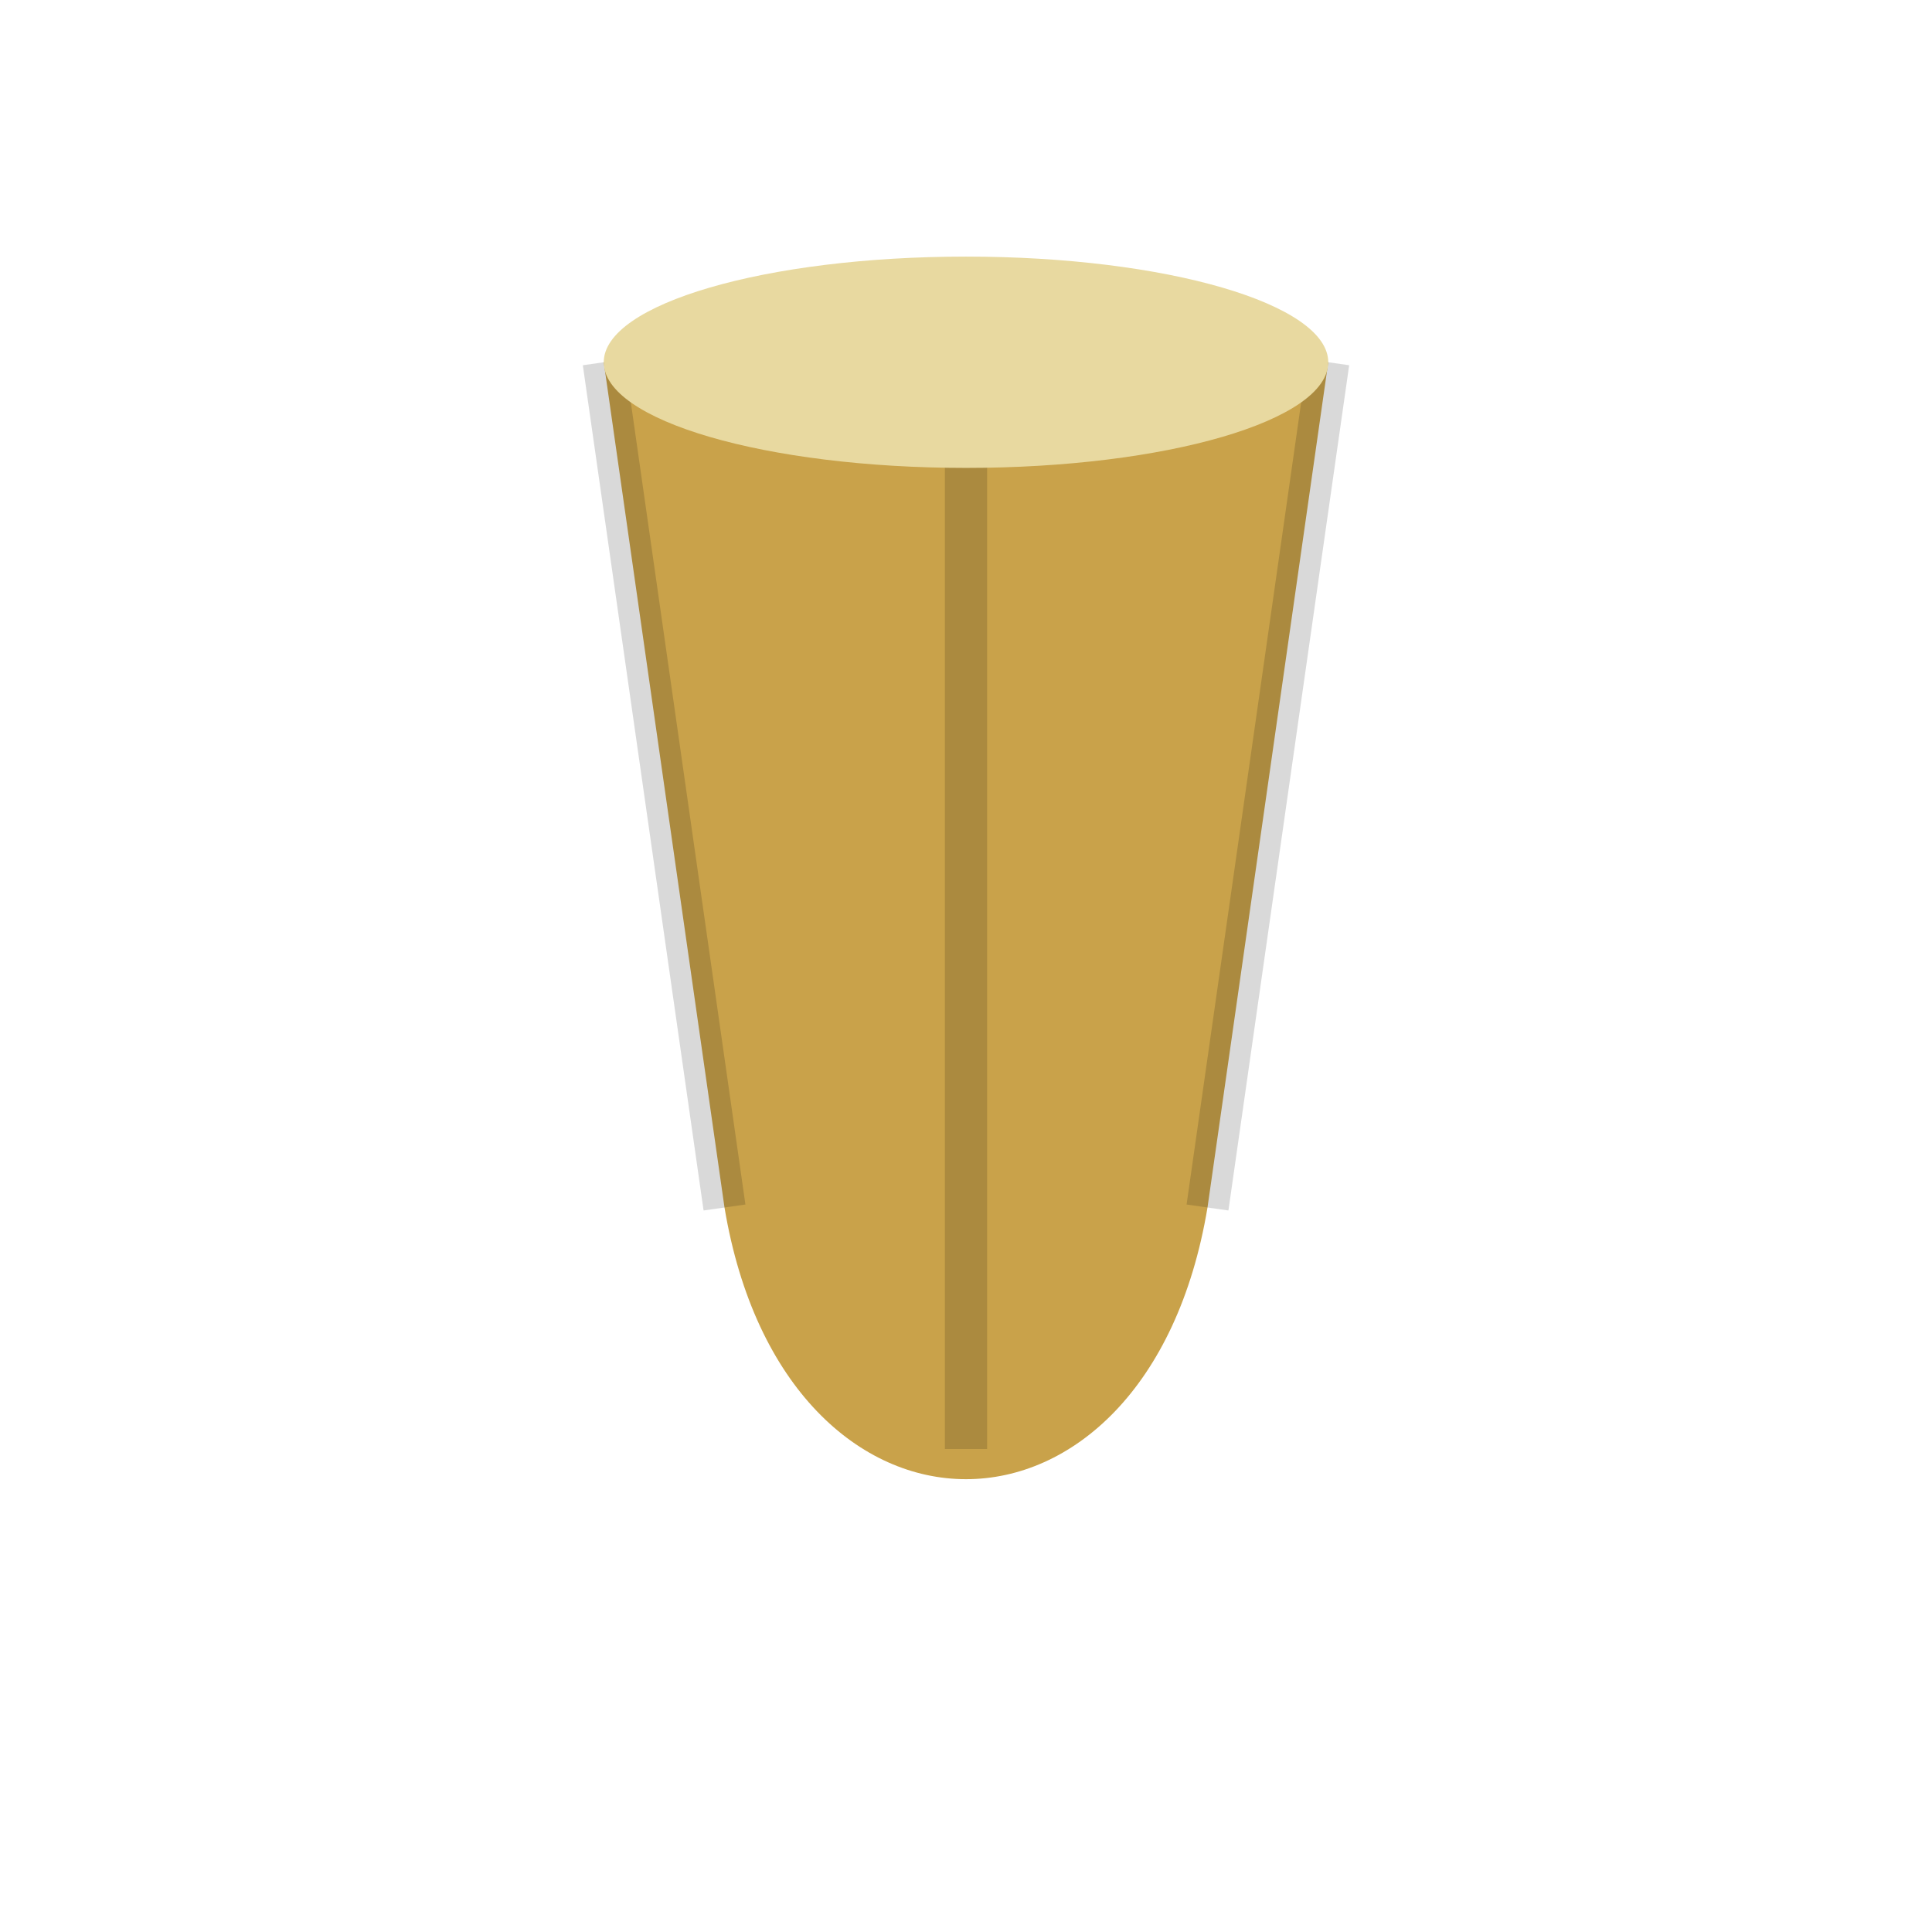
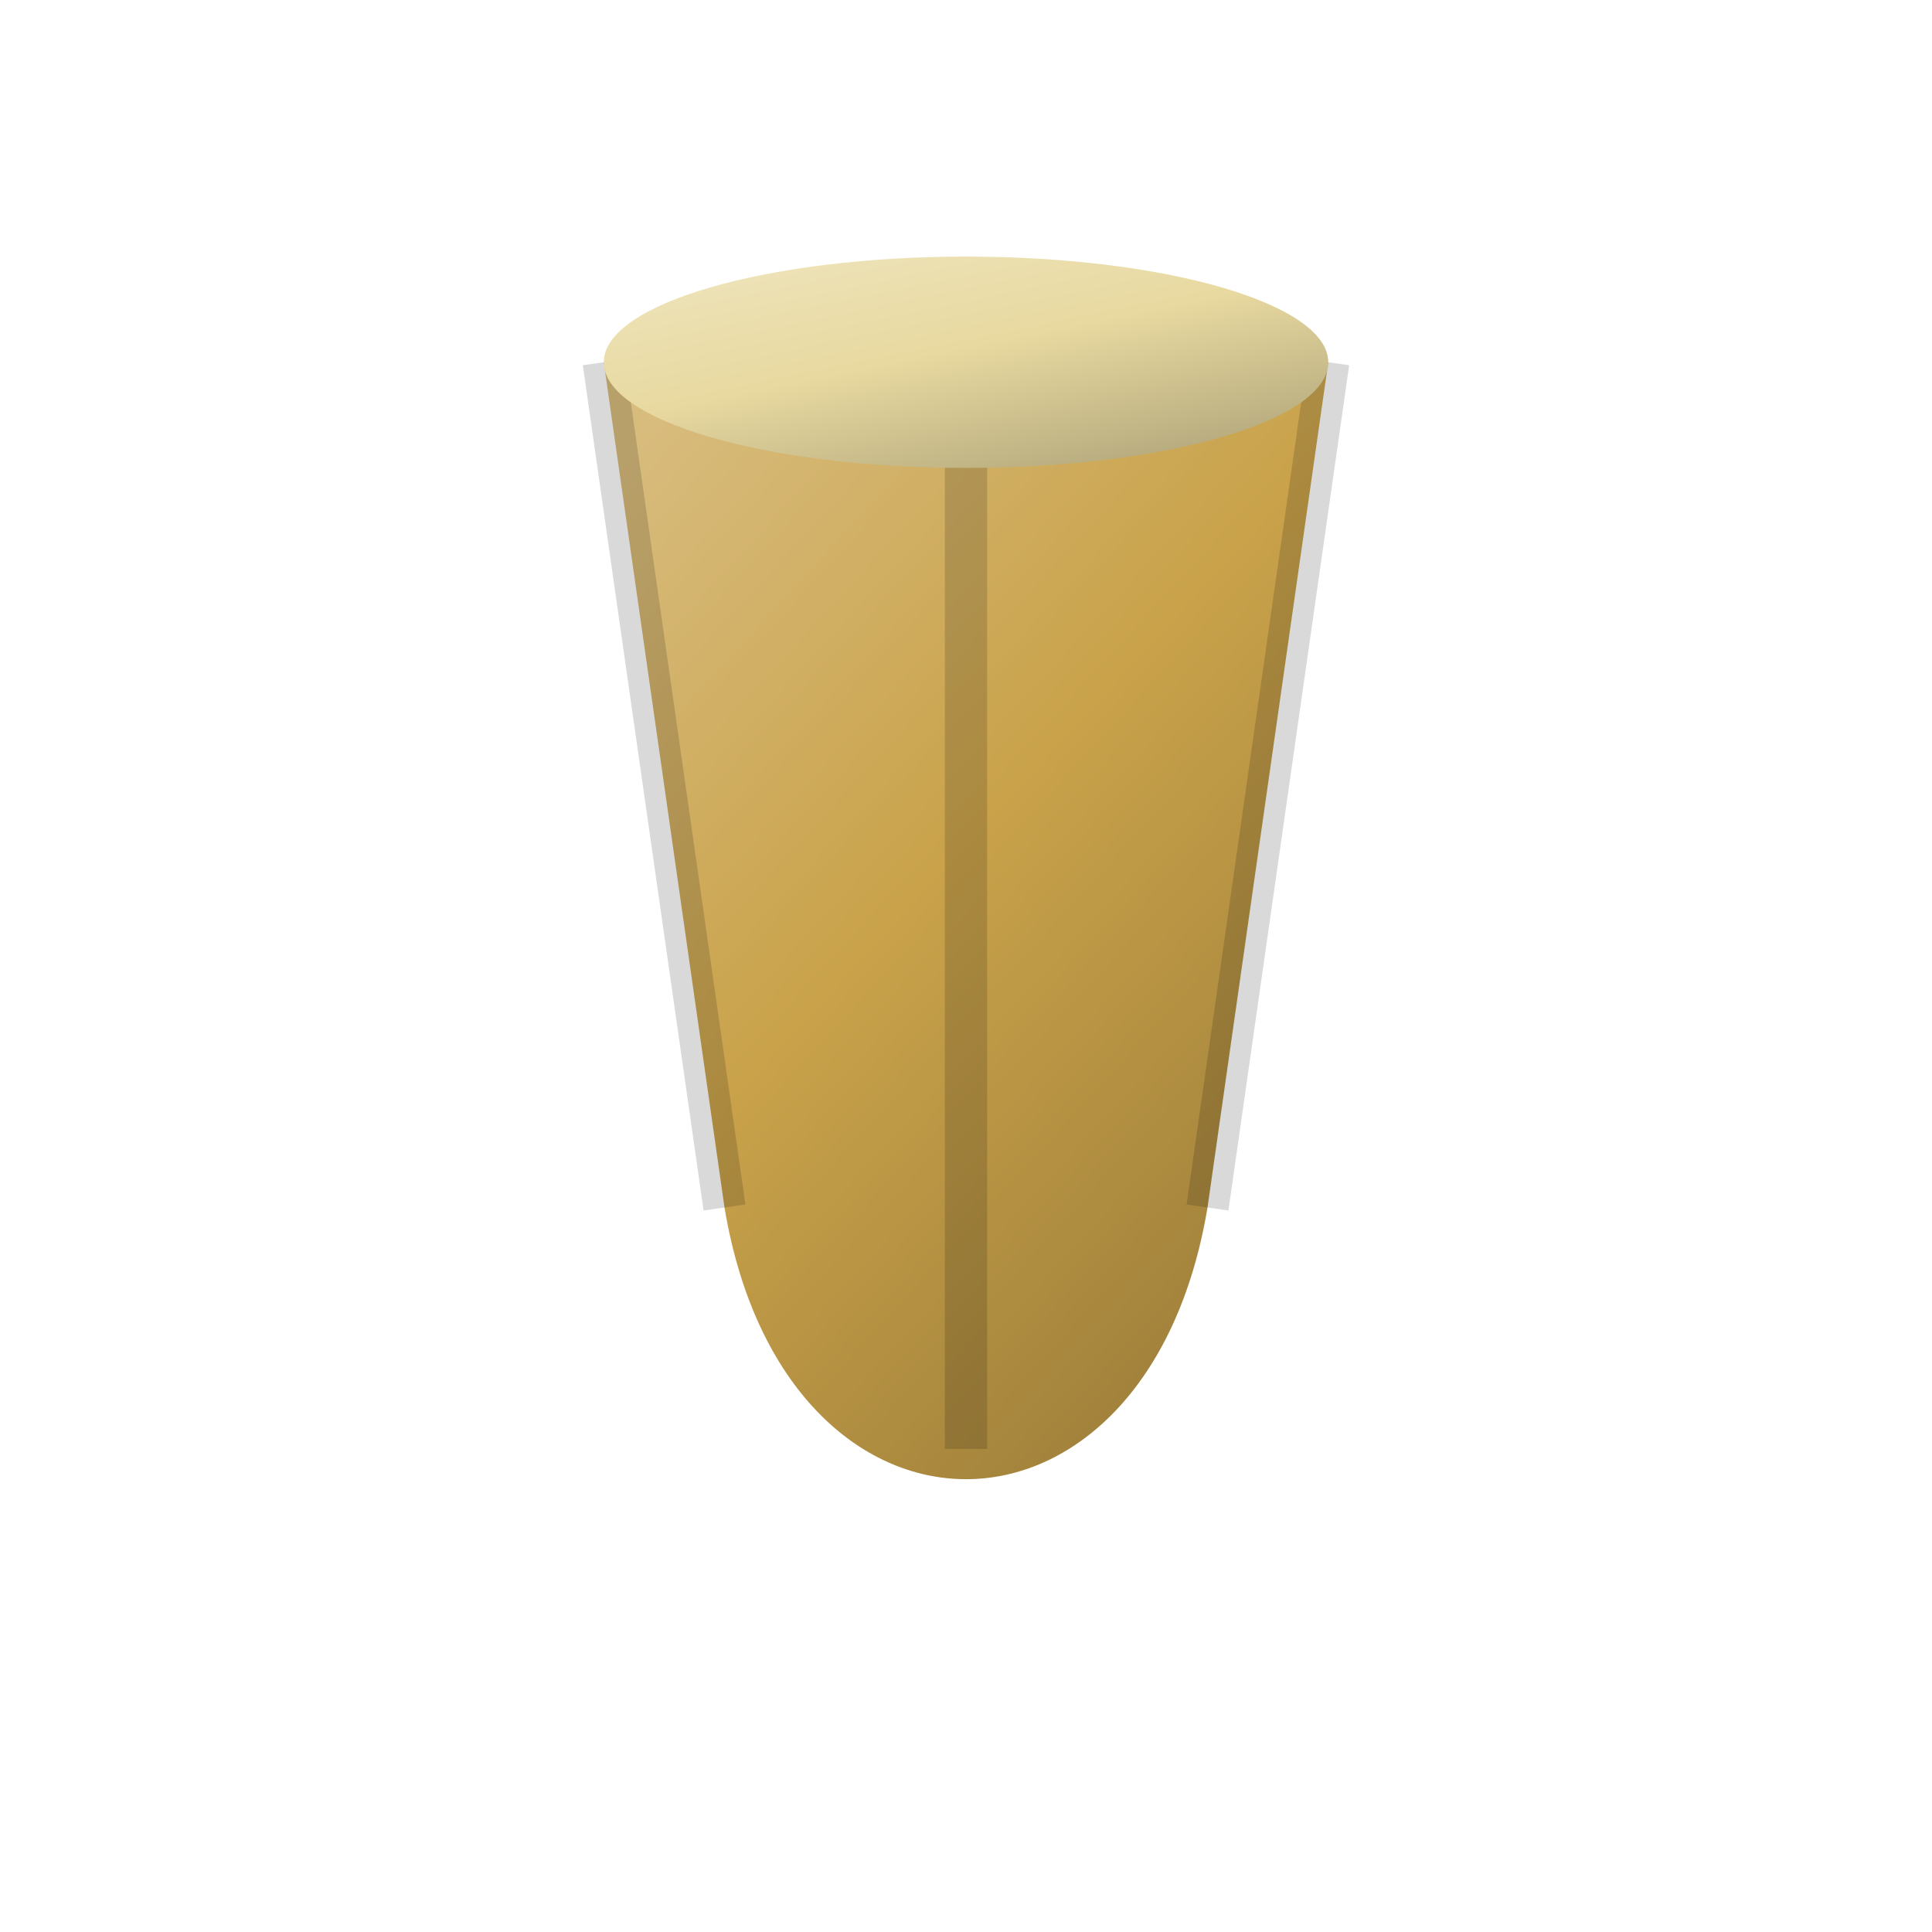
<svg xmlns="http://www.w3.org/2000/svg" viewBox="0 0 64 64" width="64" height="64">
-   <path d="M20 12 L44 12 L40 40 C38 52 26 52 24 40Z" fill="#C9A24A" />
+   <defs>
+     <linearGradient id="shade-0" x1="15%" y1="0%" x2="85%" y2="100%">
+       <stop offset="0" stop-color="#d8bc7d" />
+       <stop offset=".45" stop-color="#C9A24A" />
+       <stop offset="1" stop-color="#997b38" />
+     </linearGradient>
+     <linearGradient id="shade-1" x1="15%" y1="0%" x2="85%" y2="100%">
+       <stop offset="0" stop-color="#eee4bb" />
+       <stop offset=".45" stop-color="#E8D9A0" />
+       <stop offset="1" stop-color="#b0a57a" />
+     </linearGradient>
+   </defs>
+   <path d="M20 12 L44 12 L40 40 C38 52 26 52 24 40Z" fill="url(#shade-0)" />
  <path d="M20 12 L24 40 M44 12 L40 40 M32 12 L32 48" stroke="#000" stroke-opacity="0.15" stroke-width="1.4" />
-   <ellipse cx="32" cy="12" rx="12" ry="3.5" fill="#E8D9A0" />
+   <ellipse cx="32" cy="12" rx="12" ry="3.5" fill="url(#shade-1)" />
</svg>
